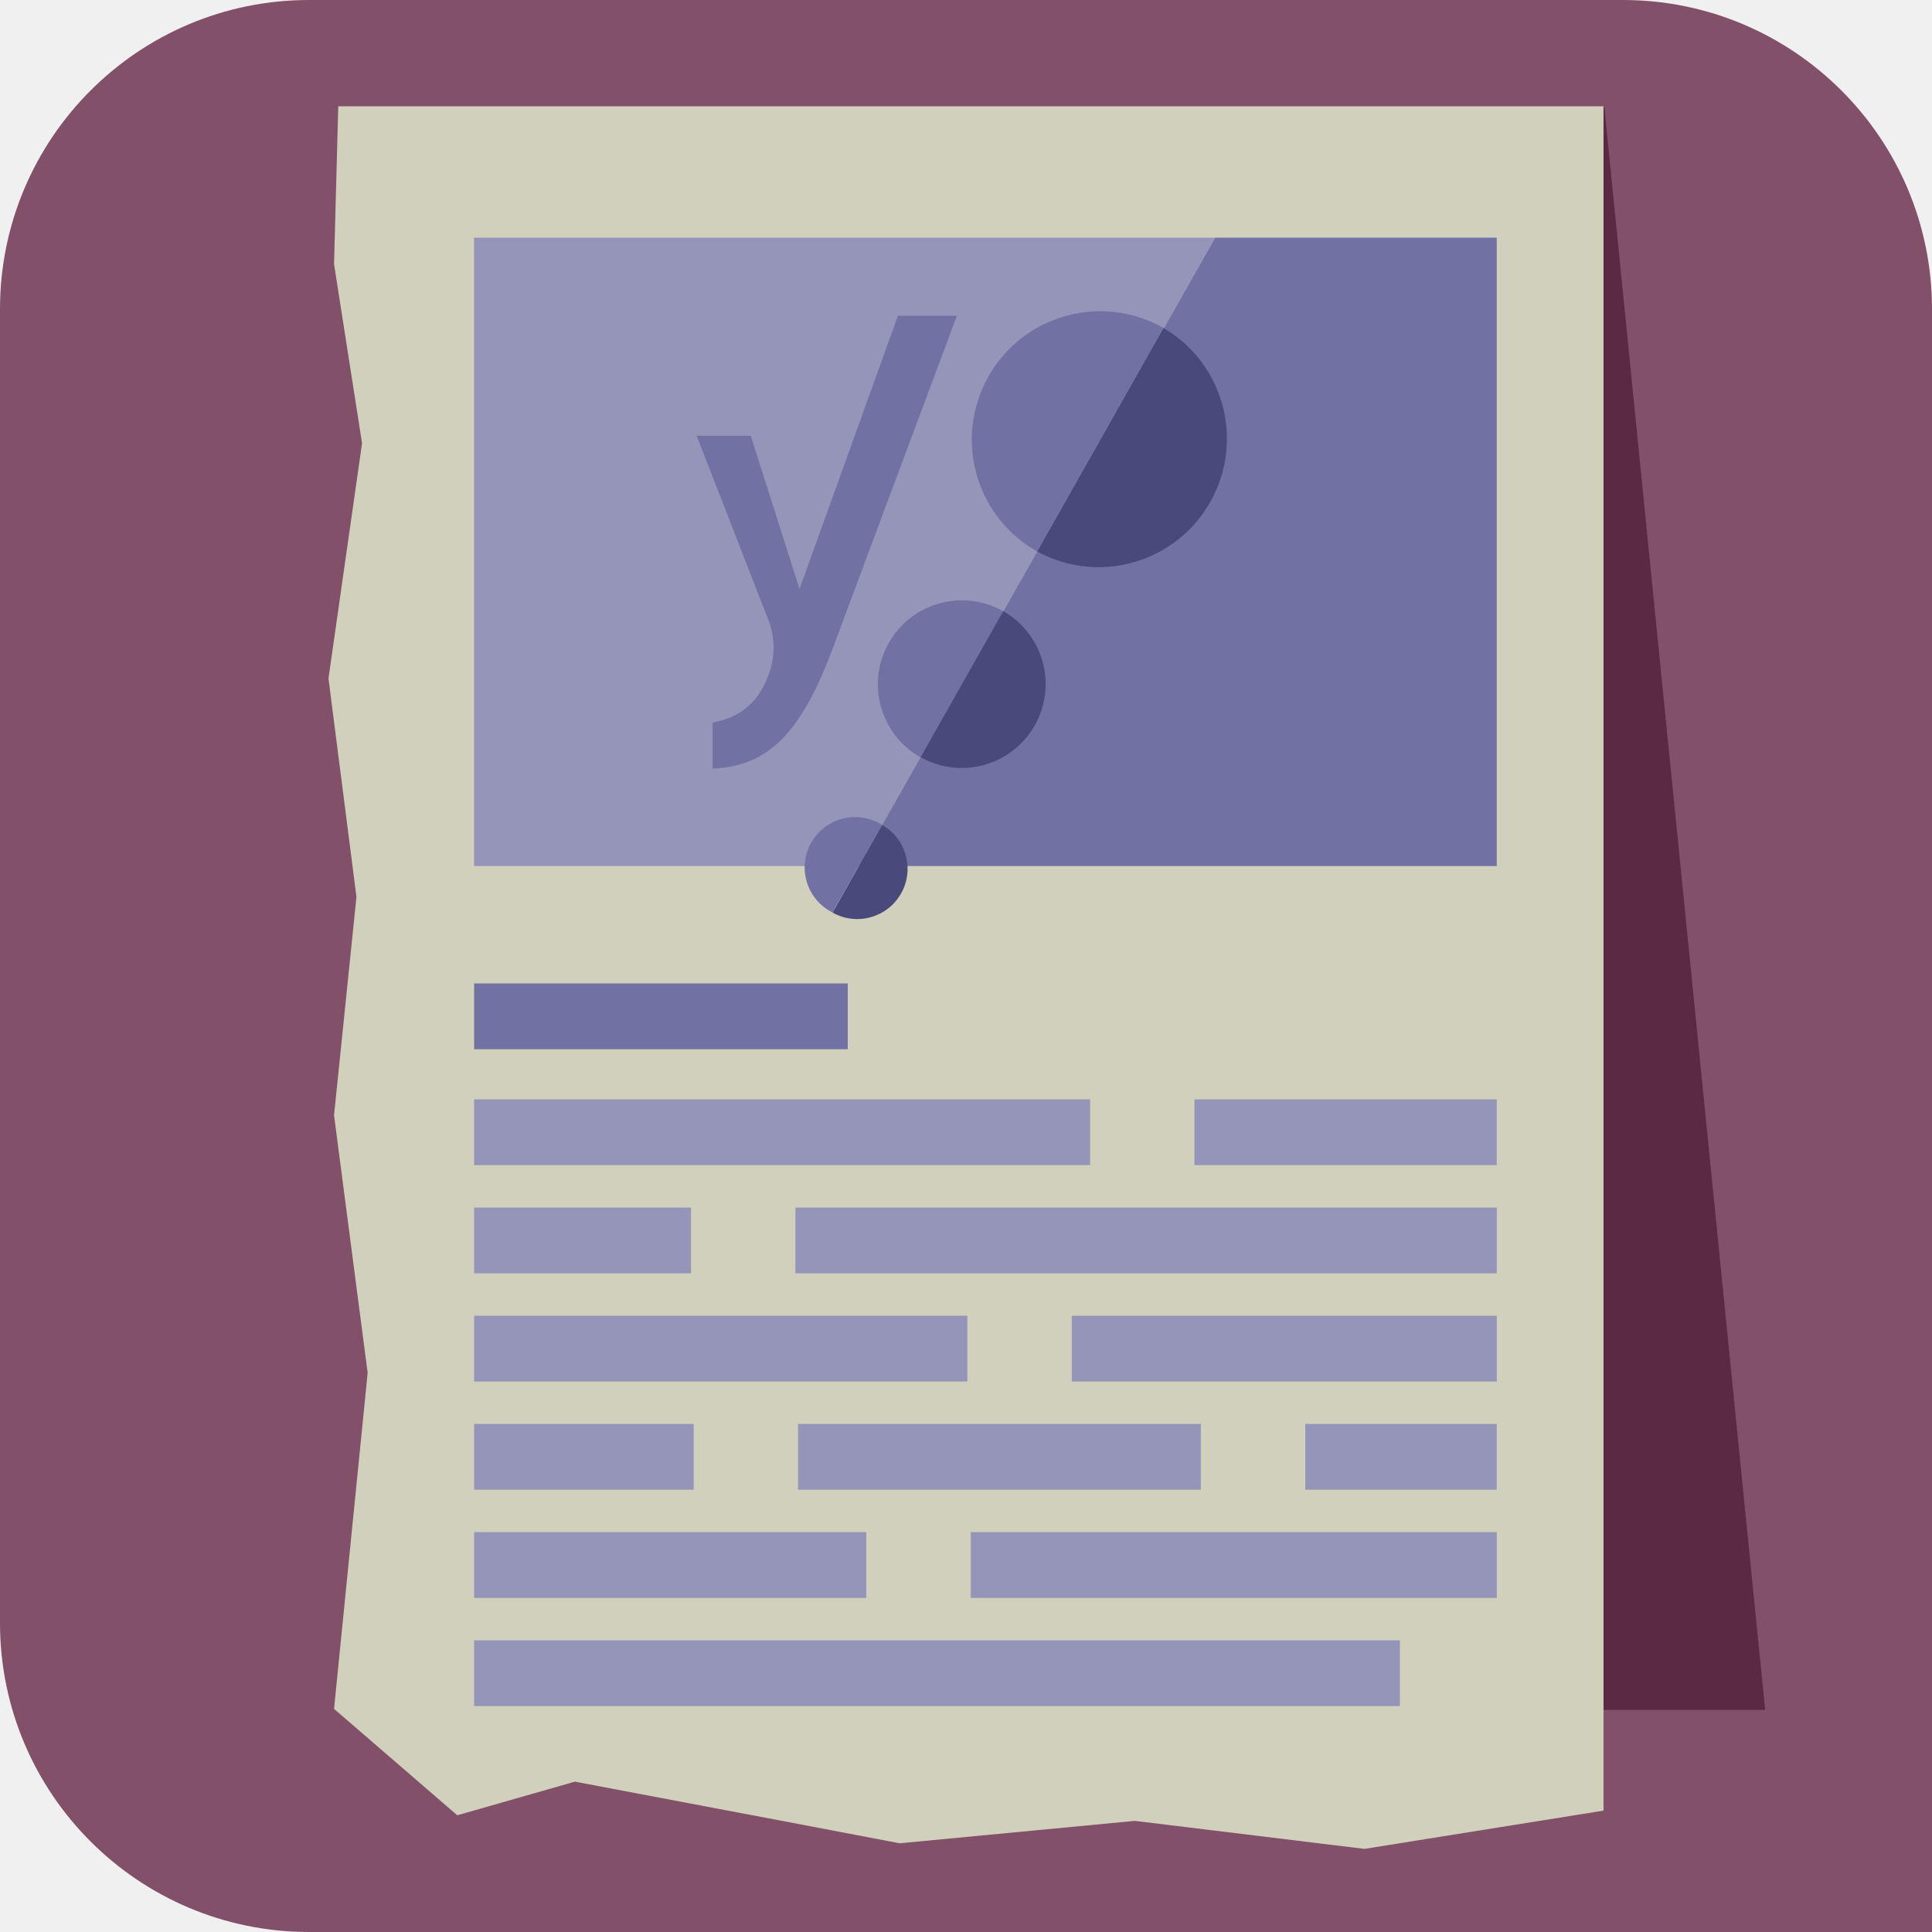
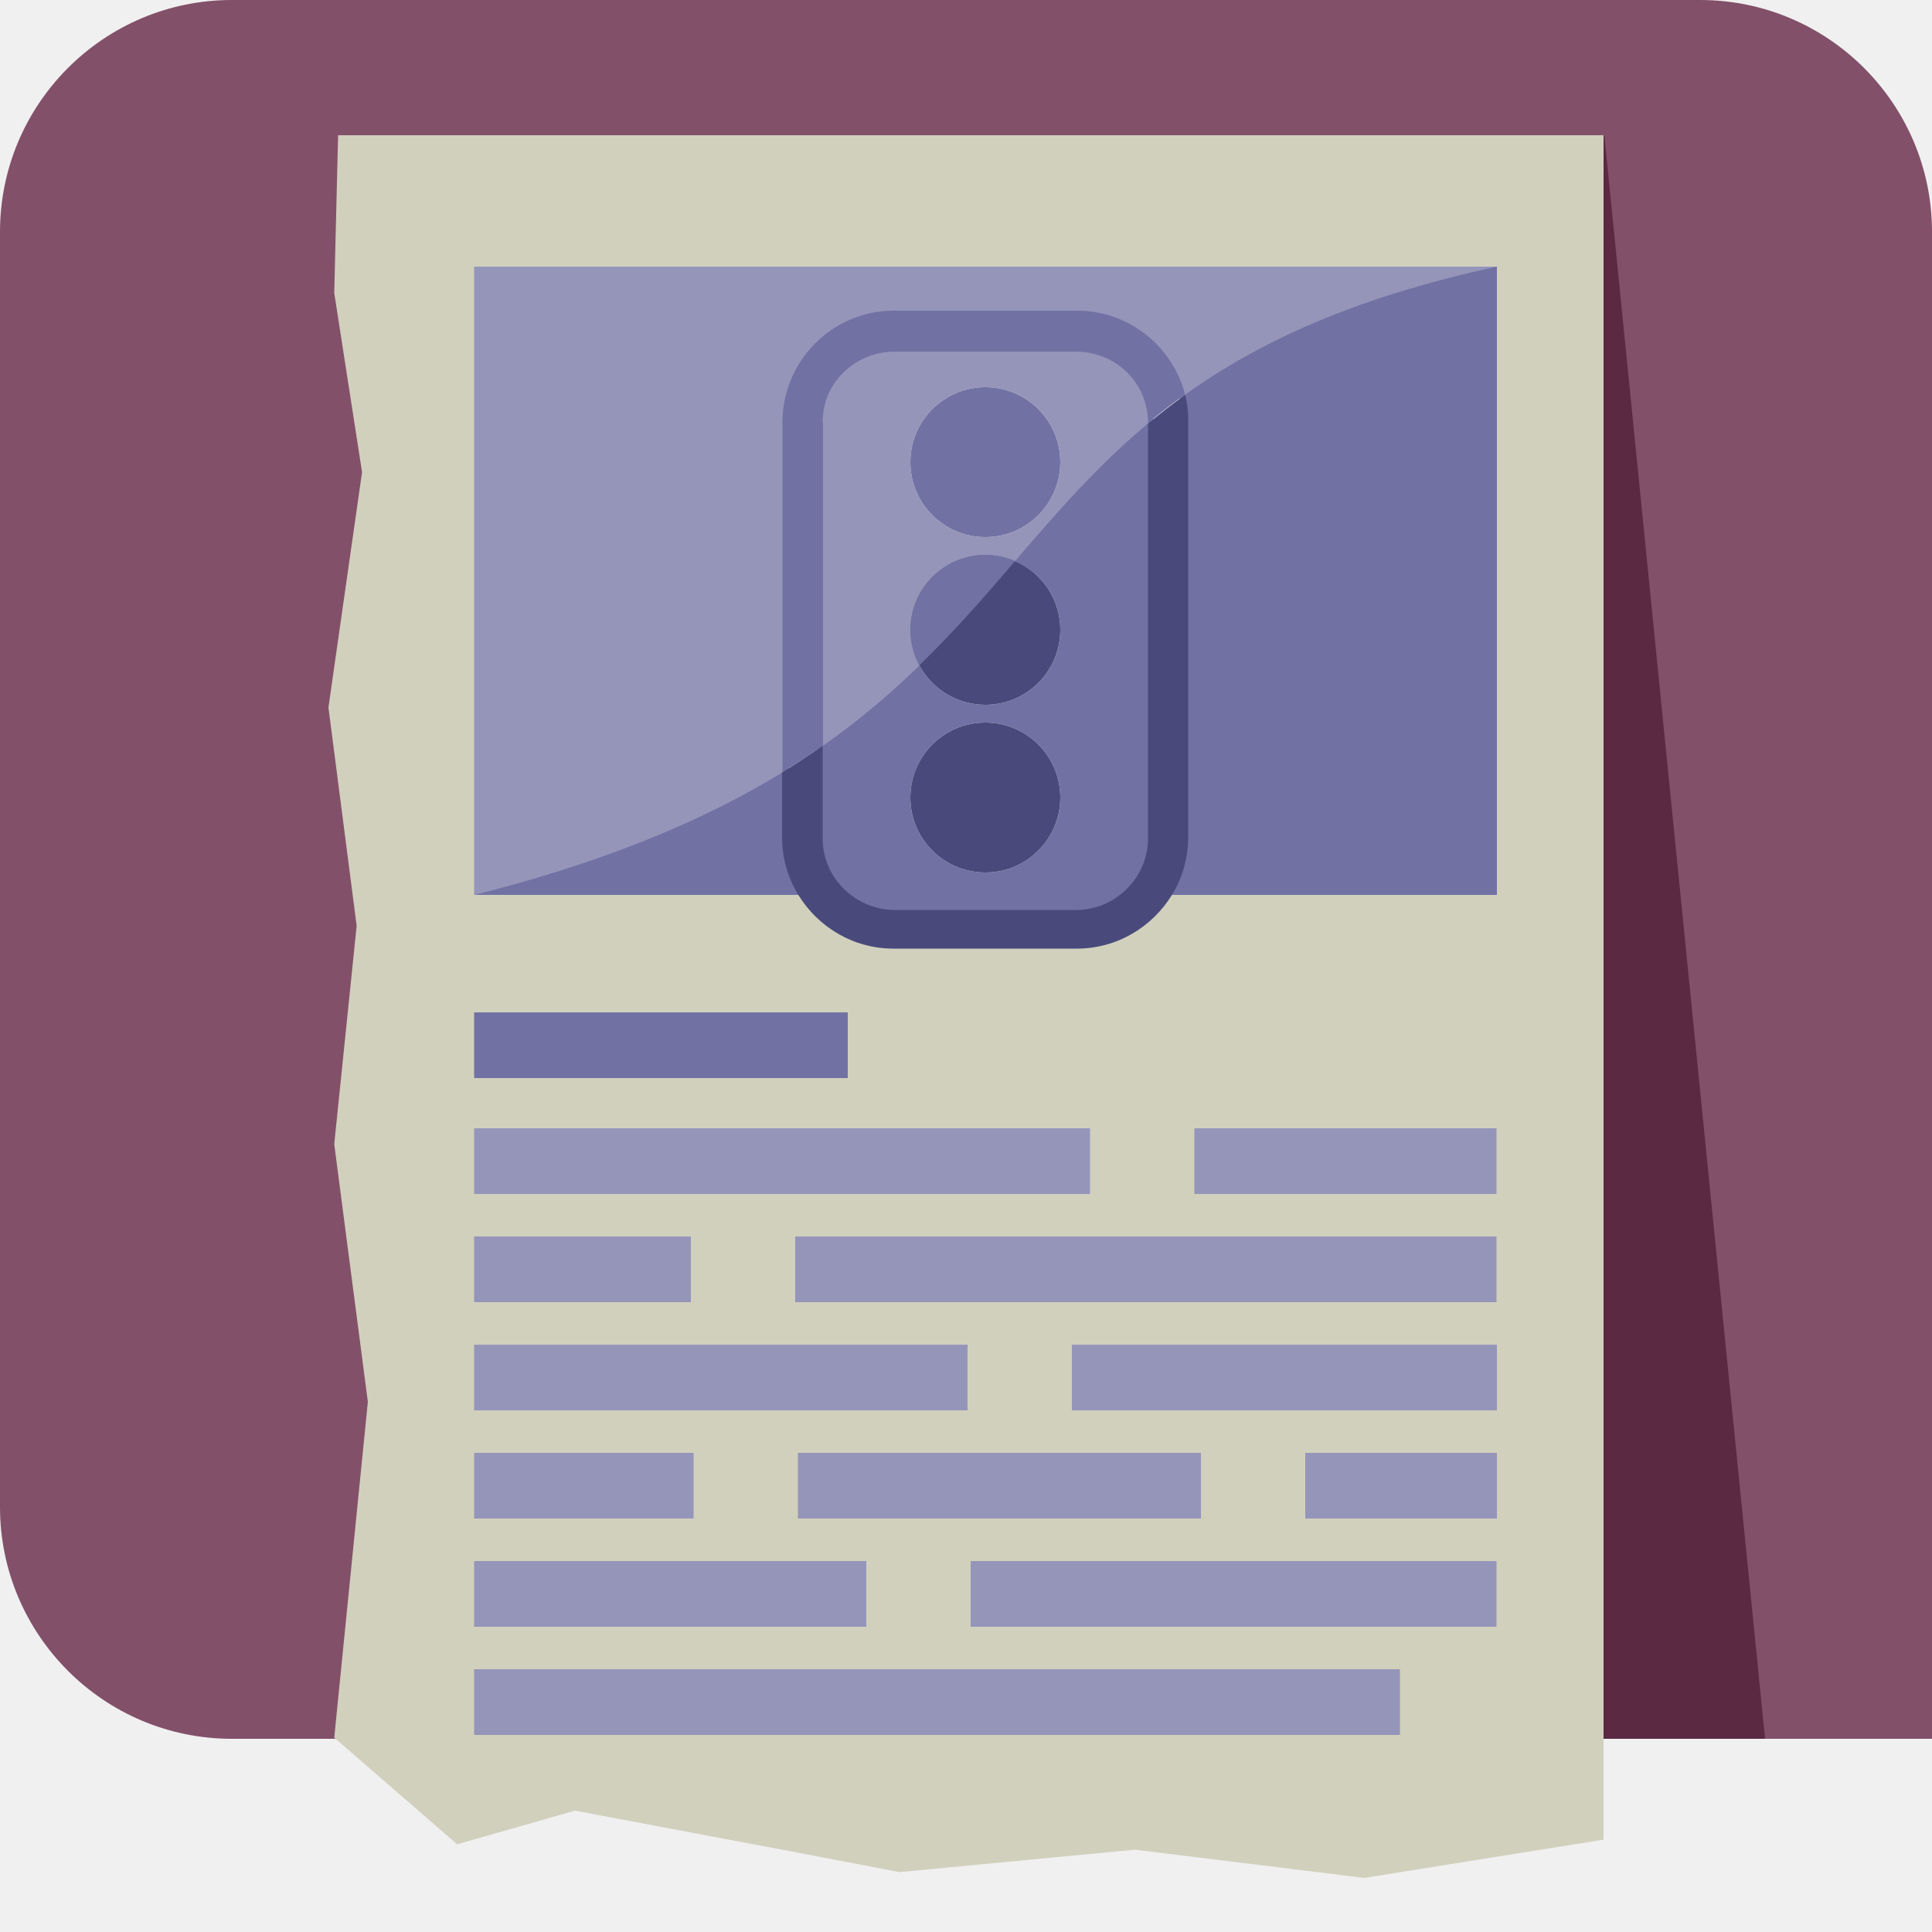
- <svg xmlns="http://www.w3.org/2000/svg" role="img" aria-hidden="true" viewBox="0 0 500 500" focusable="false">
-   <path d="M80 0h340a80 80 0 0 1 80 80v420H80a80 80 0 0 1-80-80V80A80 80 0 0 1 80 0z" fill="#835069" />
-   <path fill="#5b2942" d="M415.18 27.51l41.64 415H205.48l209.7-415z" />
-   <path fill="#d1d0bd" d="M93.7 114.72l-8.69 60.87 7.24 56.52-5.8 56.52 8.7 66.67-8.7 86.95 31.89 27.54 30.43-8.7 53.63 10.15 30.43 5.8 60.87-5.8 59.42 7.25 61.87-9.9V27.51H87.54l-1.09 40.83 7.25 46.38z" />
-   <path fill="#7172a3" d="M122.7 254.51h96.7v17.03h-96.7z" />
-   <path fill="#9595ba" d="M309.13 284.51h78.23v17.03h-78.23zm-186.43 0h159.42v17.03H122.7zm0 28h56.13v17.03H122.7zm83.15 0h181.52v17.03H205.85zm-83.15 28h127.65v17.03H122.7zm154.67 0h110v17.03h-110zm-70.84 28h104.25v17.03H206.53zm-83.83 0h56.82v17.03H122.7zm215.1 0h49.56v17.03H337.8zm-86.58 28h136.15v17.03H251.22zm-128.52 0h101.5v17.03H122.7zm0 28h239.59v17.03H122.7zm-.01-363v162.63h99.55l92.24-162.63H122.69z" />
-   <path fill="#7172a3" d="M387.36 61.51h-72.88l-92.24 162.63h165.12V61.51zM184.43 187v11.91c7.37-.31 13.14-2.73 18-7.68s9.35-13 13.62-24.88l31.6-84.64h-15.27l-25.46 70.71-12.63-39.65h-14l18.57 47.71a19.63 19.63 0 0 1 0 14.27c-1.86 4.86-5.25 10.56-14.43 12.25z" />
-   <path d="M301.09 84.87l-32.7 57.85a33.23 33.23 0 0 0 32.7-57.85z" fill="#494a7b" />
-   <path d="M255.8 97.46a33.2 33.2 0 0 0 12.58 45.25l32.7-57.85a33.21 33.21 0 0 0-45.26 12.54z" fill="#7172a3" />
-   <path d="M259.55 158.11l-21.37 37.82a21.72 21.72 0 1 0 21.37-37.82z" fill="#494a7b" />
-   <path d="M259.62 158.18a21.71 21.71 0 0 0-21.4 37.82z" fill="#7172a3" />
-   <path d="M228.29 213.47l-12.84 22.7a13 13 0 0 0 12.8-22.7z" fill="#494a7b" />
-   <path d="M228.29 213.5a13 13 0 0 0-14 22c.37.23.74.44 1.12.64z" fill="#7172a3" />
+ <svg xmlns="http://www.w3.org/2000/svg" viewBox="0 0 500 500" role="img" aria-hidden="true" focusable="false">
+   <path fill="#835069" d="M500 450H60c-33.1 0-60-26.9-60-60V60C0 26.9 26.9 0 60 0h380c33.1 0 60 26.9 60 60v390z" />
+   <path fill="#5B2942" d="M415.2 35l41.6 415H205.5z" />
+   <path fill="#D1D0BD" d="M93.7 122.2L85 183.1l7.3 56.5-5.8 56.5 8.7 66.7-8.7 86.9 31.8 27.6 30.5-8.7 53.6 10.1 30.4 5.8 60.9-5.8 59.4 7.3 61.9-9.9V35H87.5l-1 40.8z" />
+   <path fill="#7172A3" d="M122.7 262h96.7v17h-96.7z" />
+   <path d="M309.1 292h78.2v17h-78.2zm-186.4 0h159.4v17H122.7zm0 28h56.1v17h-56.1zm83.1 0h181.5v17H205.8zm-83.1 28h127.7v17H122.7zm154.7 0h110v17h-110zm-70.9 28h104.3v17H206.5zm-83.8 0h56.8v17h-56.8zm215.1 0h49.6v17h-49.6zm-86.6 28h136.1v17H251.2zm-128.5 0h101.5v17H122.7zm0 28h239.6v17H122.7zm0-363h264.7v162.6H122.7z" fill="#9595BA" />
+   <path fill="#7172A3" d="M387.4 231.6h-87.9l-13.6 9.6-62.7 1.1-10.7-10.7h-89.7C287.4 190 239.7 100.9 387.4 69v162.6z" />
+   <g fill="#FFF">
+     <path d="M278.8 82h-47.5c-15.1 0-27.3 12.3-27.3 27.4v107.2c0 15.1 12.2 27.4 27.3 27.4h47.5c15.1 0 27.3-12.3 27.3-27.4V109.4c0-15.1-12.2-27.4-27.3-27.4zm19.8 134.9c0 11-9.1 20-20.2 20h-46.8c-11.1 0-20.2-9-20.2-20V109.3c0-5.4 2.1-10.4 5.9-14.1 3.8-3.7 8.8-5.7 14.2-5.7h46.8c5.4 0 10.4 2 14.2 5.7 3.8 3.7 6 8.7 6 14.1v107.6z" />
+     <circle cx="255" cy="163" r="19.4" />
+     <circle cx="255" cy="119.6" r="19.4" />
+     <circle cx="255" cy="206.4" r="19.4" />
+   </g>
+   <circle fill="#494A7B" cx="255" cy="163" r="19.4" />
+   <path fill="#7172A3" d="M262.7 145.2c-2.3-1-4.9-1.6-7.7-1.6-10.7 0-19.4 8.7-19.4 19.4 0 3.3.8 6.4 2.3 9.2 9.2-8.9 17.1-18 24.8-27z" />
+   <circle fill="#7172A3" cx="255" cy="119.6" r="19.4" />
+   <circle fill="#494A7B" cx="255" cy="206.4" r="19.4" />
+   <path fill="none" d="M231.6 235.4h46.8c4.2 0 8.1-1.4 11.3-3.8h-69.4c3.2 2.4 7.1 3.8 11.3 3.8zm60-139.1c-3.5-3.4-8.2-5.3-13.2-5.3h-46.8c-5 0-9.7 1.9-13.2 5.3s-5.5 8.1-5.5 13V193c38.1-26.7 53.4-57.8 84.2-83.5v-.2c0-4.9-1.9-9.6-5.5-13z" />
+   <path fill="#7172A3" d="M212.9 109.3c0-5 1.9-9.6 5.5-13 3.5-3.4 8.2-5.3 13.2-5.3h46.8c5 0 9.7 1.9 13.2 5.3s5.5 8.1 5.5 13v.2c3-2.5 6.2-5 9.6-7.4-3.2-12.4-14.5-21.7-27.9-21.7h-47.5c-15.9 0-28.8 13-28.8 28.9v90.5c3.7-2.3 7.2-4.5 10.5-6.9v-83.6z" />
+   <path fill="#494A7B" d="M306.7 102.2c-3.4 2.4-6.5 4.9-9.6 7.4V217c0 6-2.9 11.3-7.4 14.7-3.1 2.4-7 3.8-11.3 3.8h-46.8c-4.2 0-8.1-1.4-11.3-3.8-4.5-3.4-7.4-8.7-7.4-14.7v-24c-3.3 2.3-6.8 4.6-10.5 6.9v16.7c0 5.5 1.5 10.6 4.2 15 5.1 8.3 14.2 13.9 24.6 13.9h47.5c10.4 0 19.5-5.6 24.6-13.9 2.7-4.4 4.2-9.5 4.2-15V109.4c.1-2.5-.2-4.9-.8-7.2z" />
</svg>
